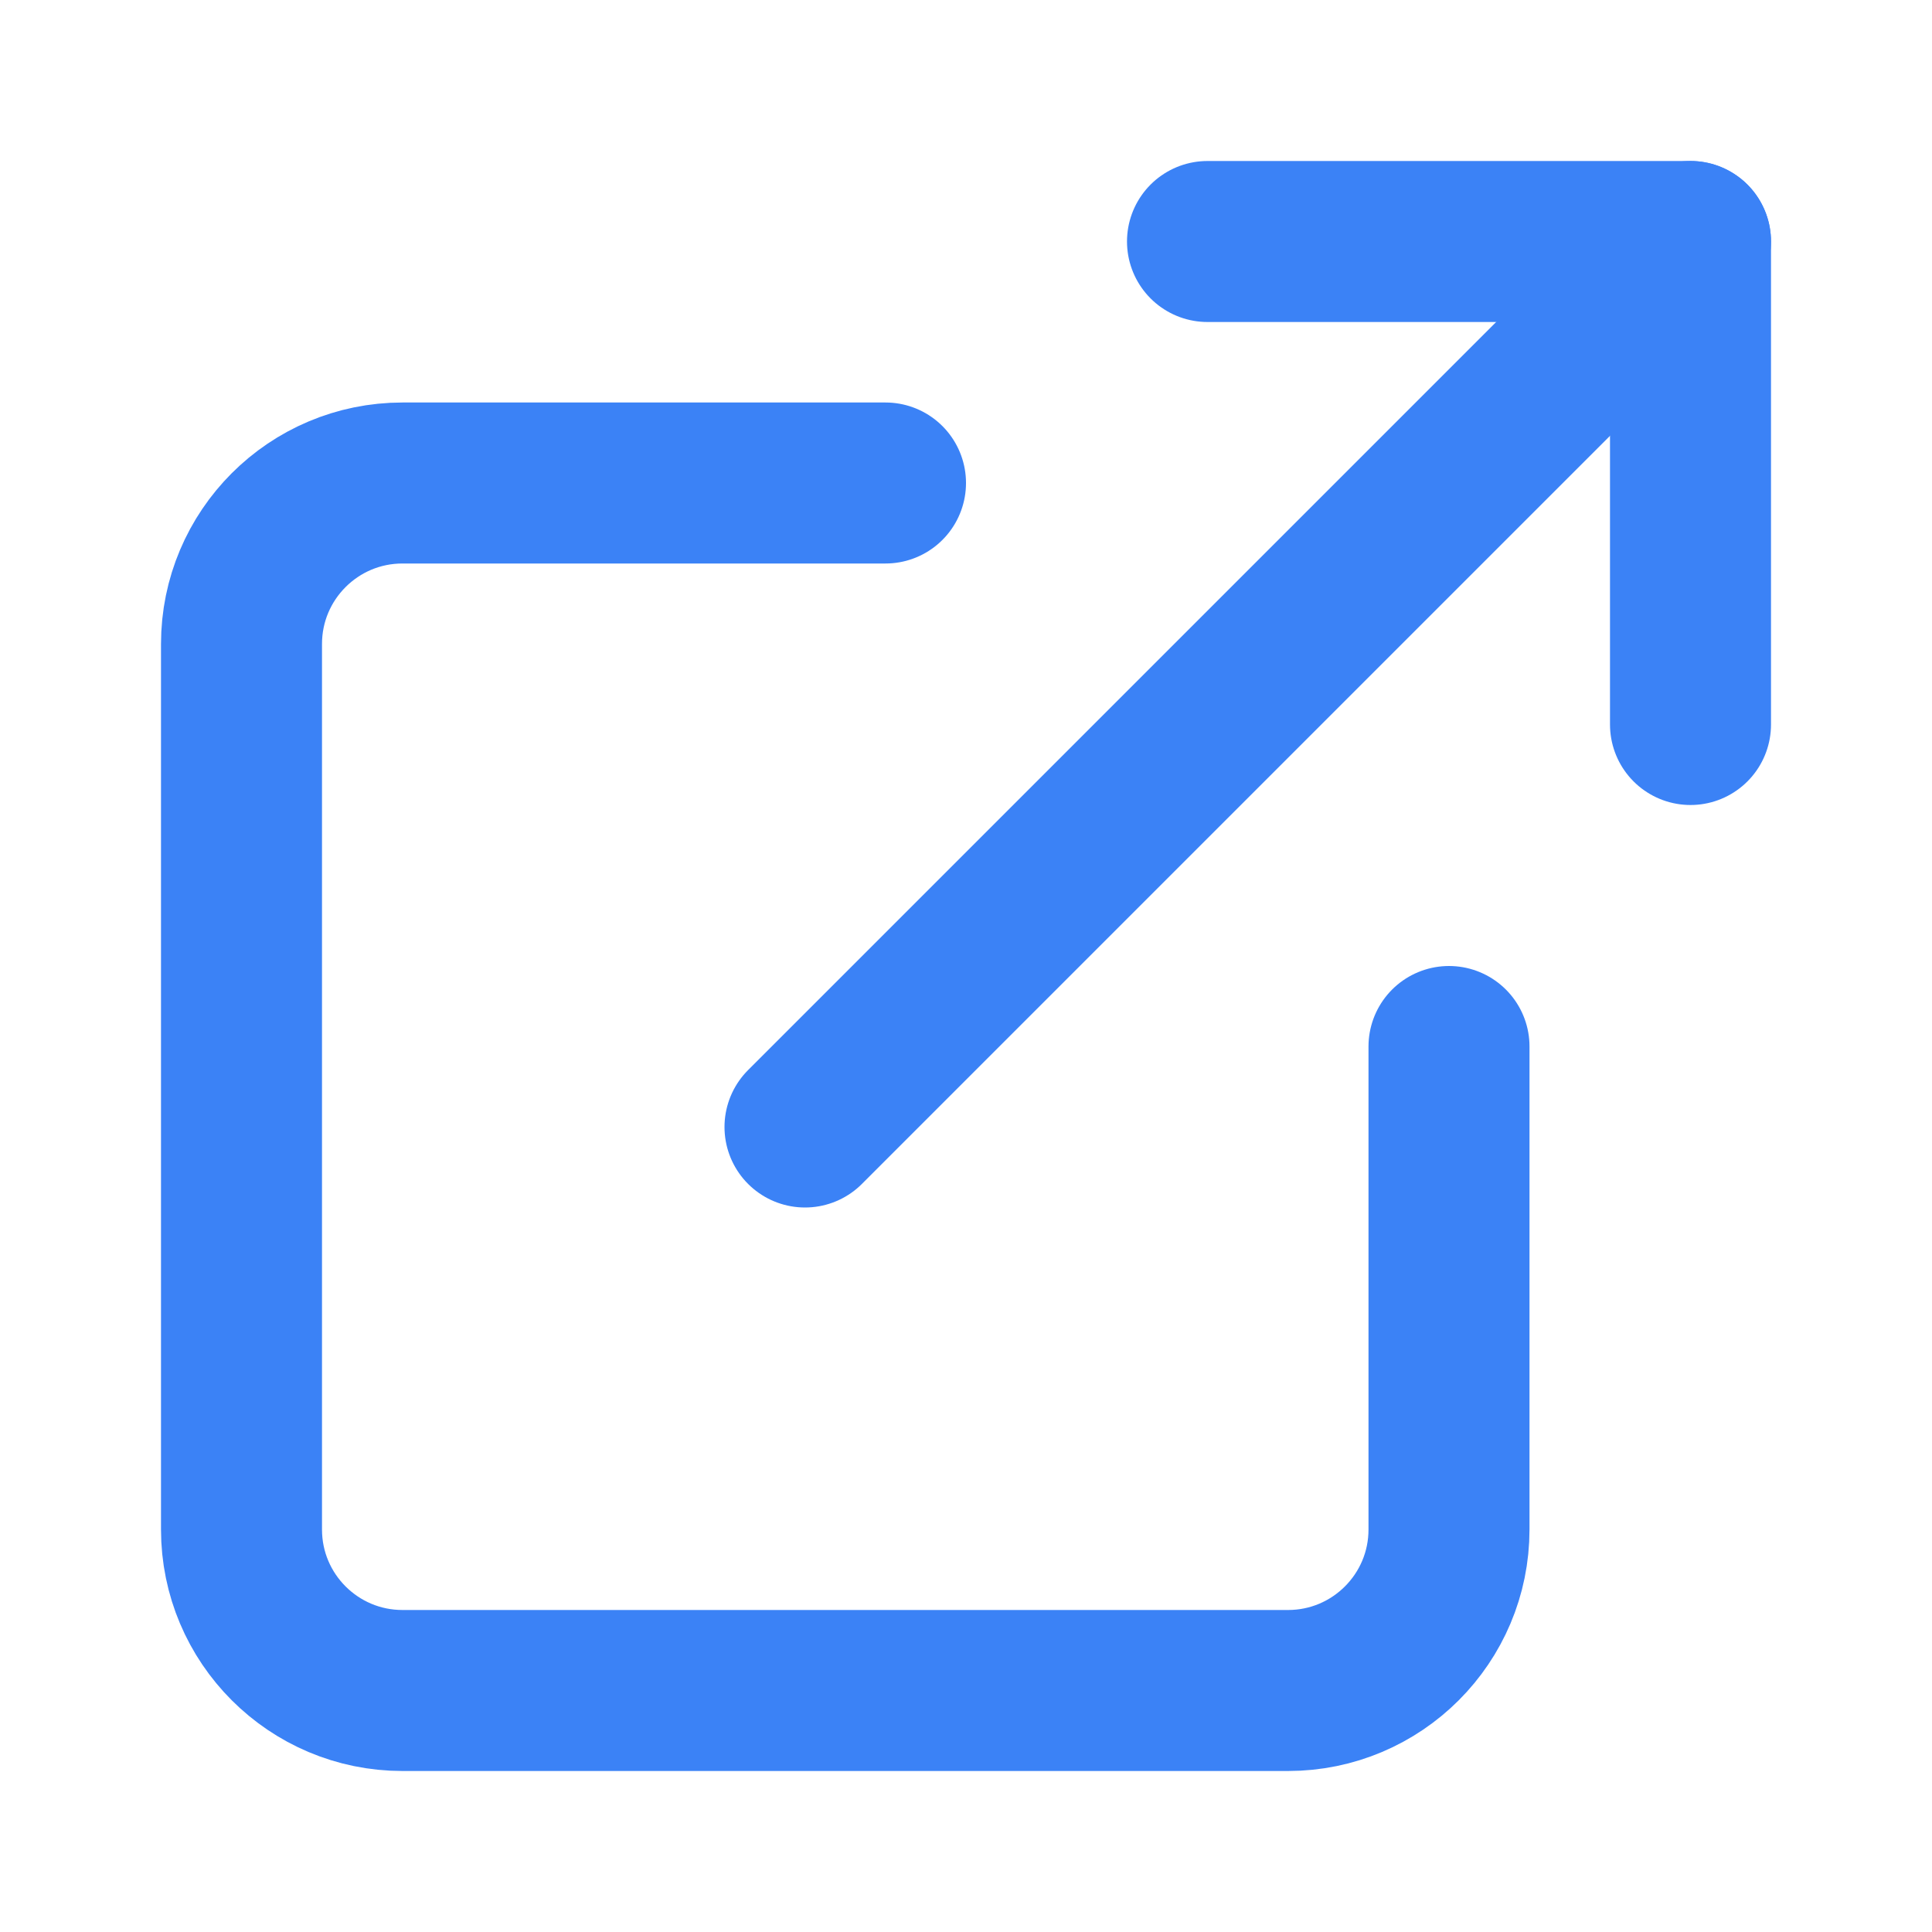
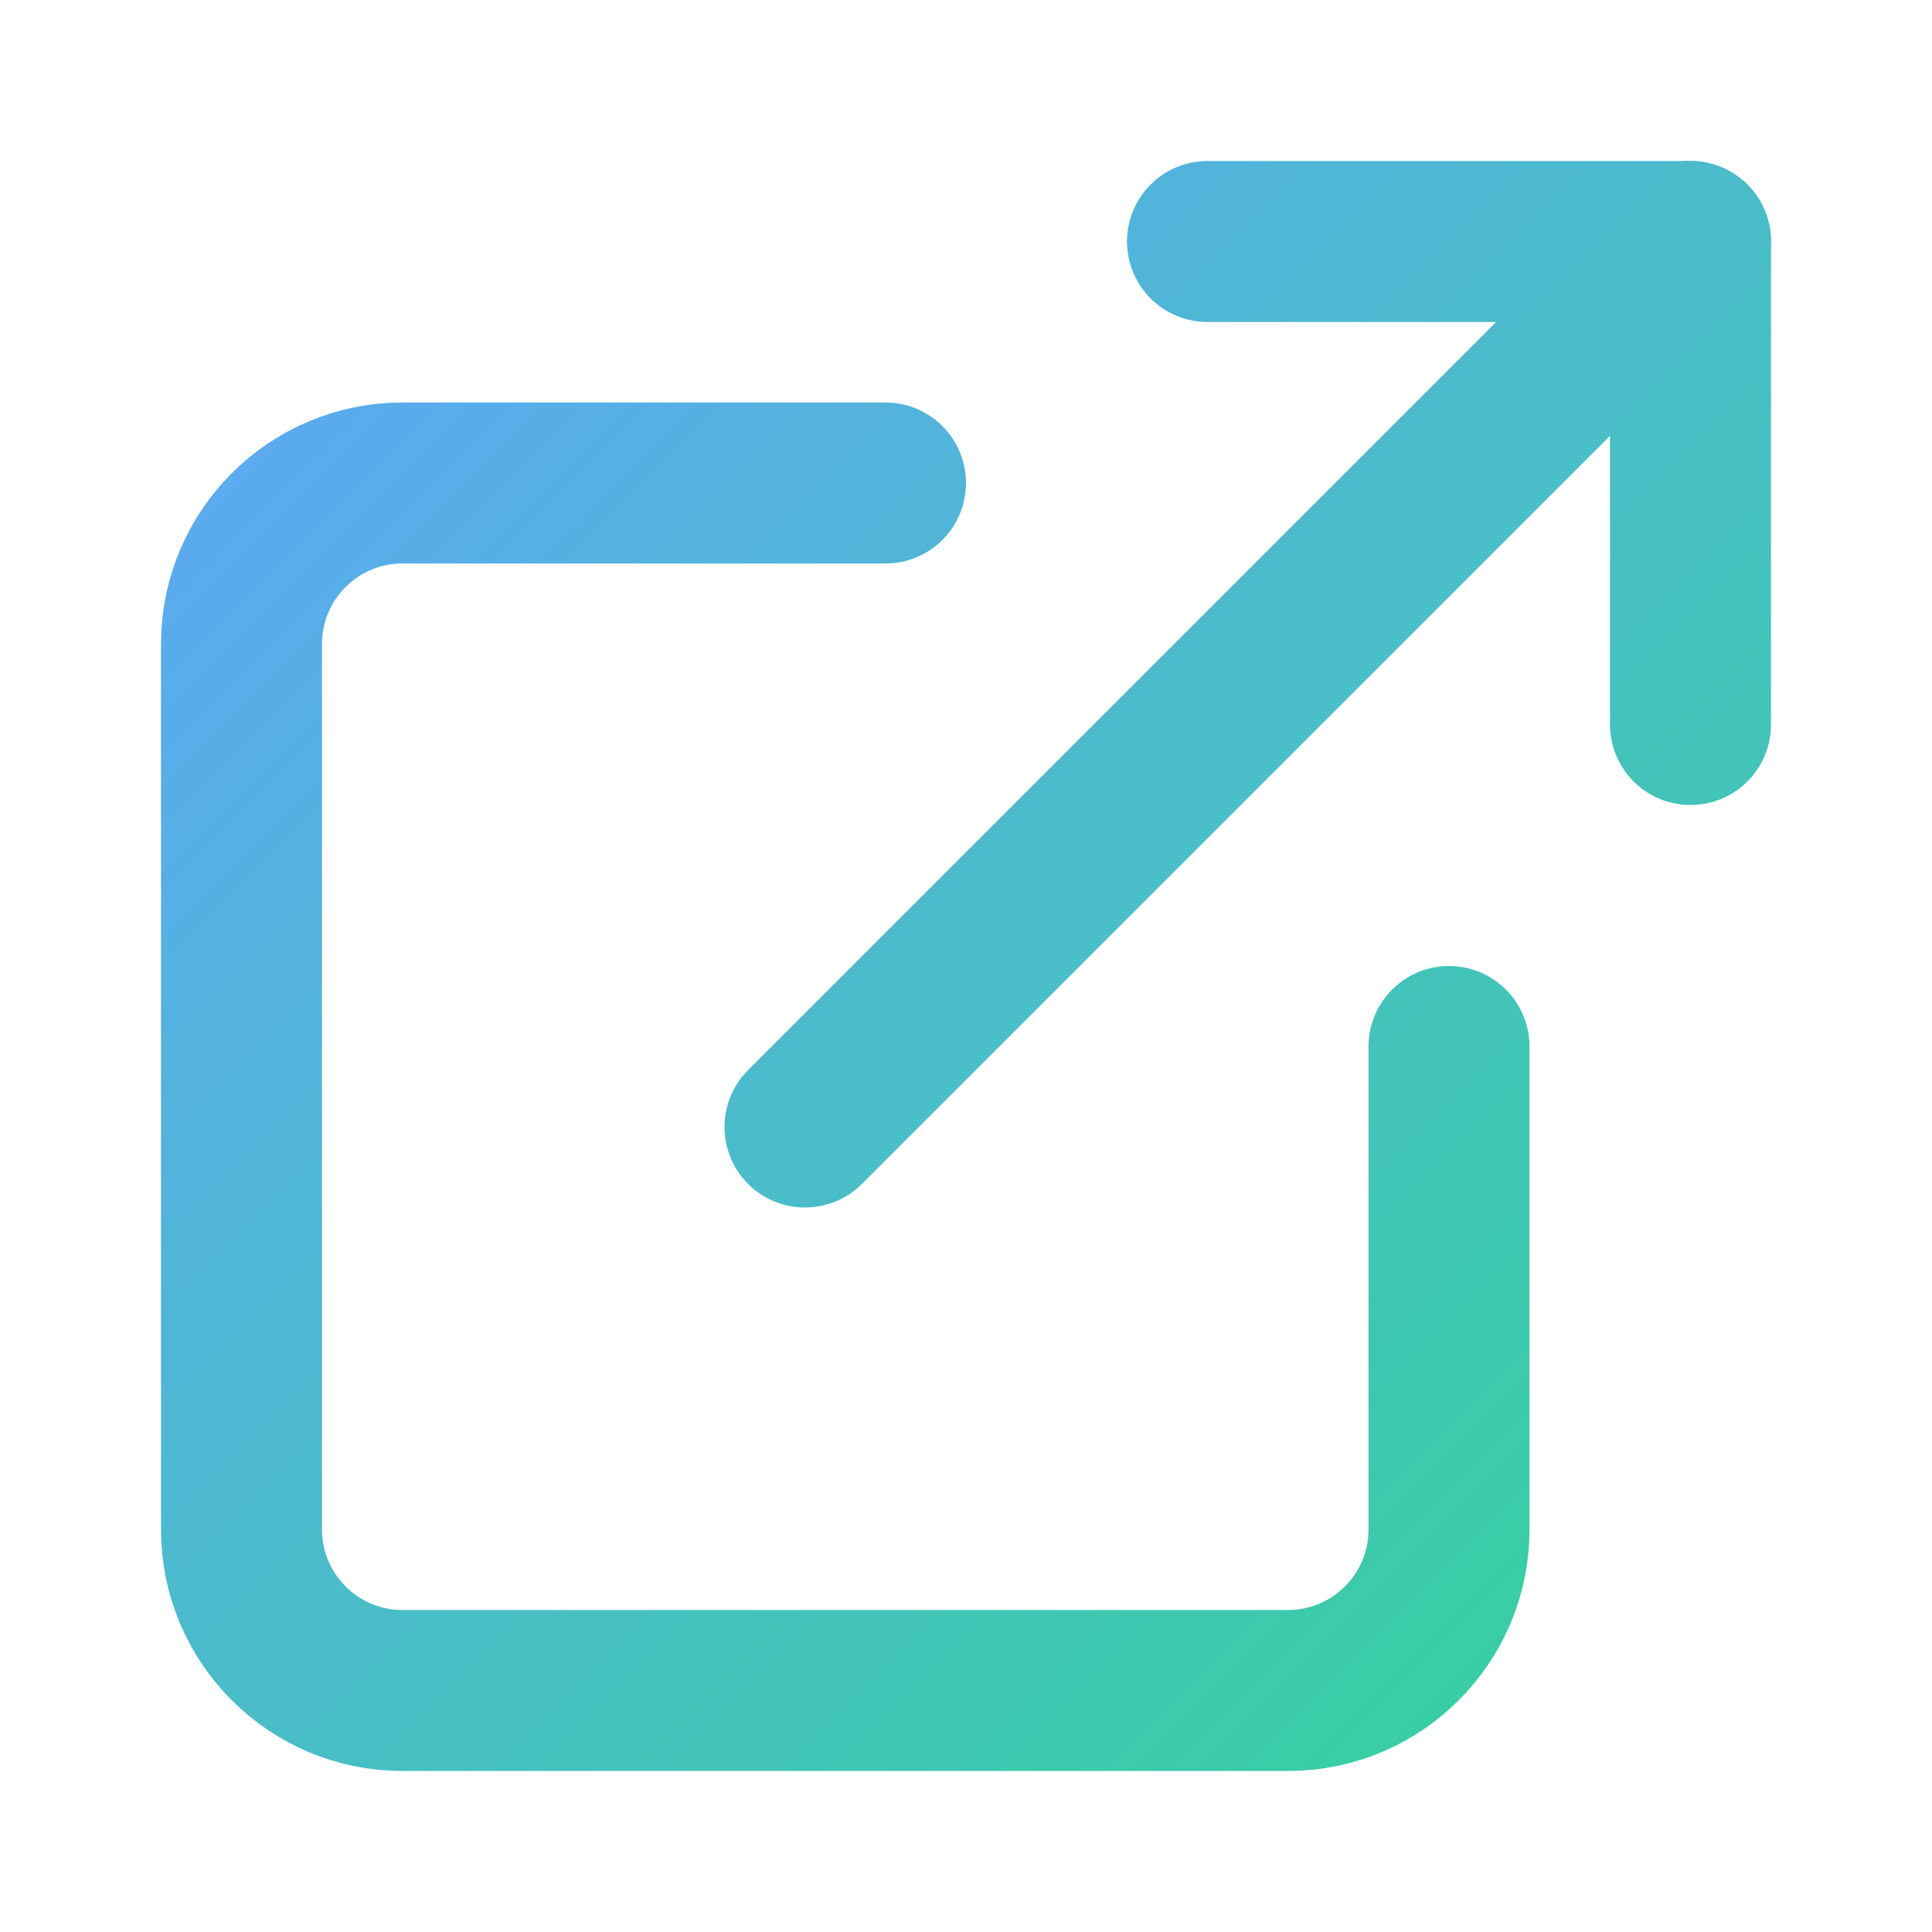
- <svg xmlns="http://www.w3.org/2000/svg" class="lucide lucide-external-link" width="24" height="24" viewBox="0 0 24 24" fill="none" stroke="#3B82F6" stroke-width="2" stroke-linecap="round" stroke-linejoin="round">
+ <svg xmlns="http://www.w3.org/2000/svg" class="lucide lucide-external-link" width="24" height="24" viewBox="0 0 24 24" fill="none" stroke="url(#analytica)" stroke-width="2" stroke-linecap="round" stroke-linejoin="round">
+   <defs>
+     <linearGradient id="analytica" gradientUnits="userSpaceOnUse" x1="2" y1="2" x2="22" y2="22">
+       <stop offset="0" stop-color="#60A5FA" />
+       <stop offset="1" stop-color="#34D399" />
+     </linearGradient>
+   </defs>
  <path d="M15 3h6v6" />
  <path d="M10 14 21 3" />
  <path d="M18 13v6a2 2 0 0 1-2 2H5a2 2 0 0 1-2-2V8a2 2 0 0 1 2-2h6" />
</svg>
